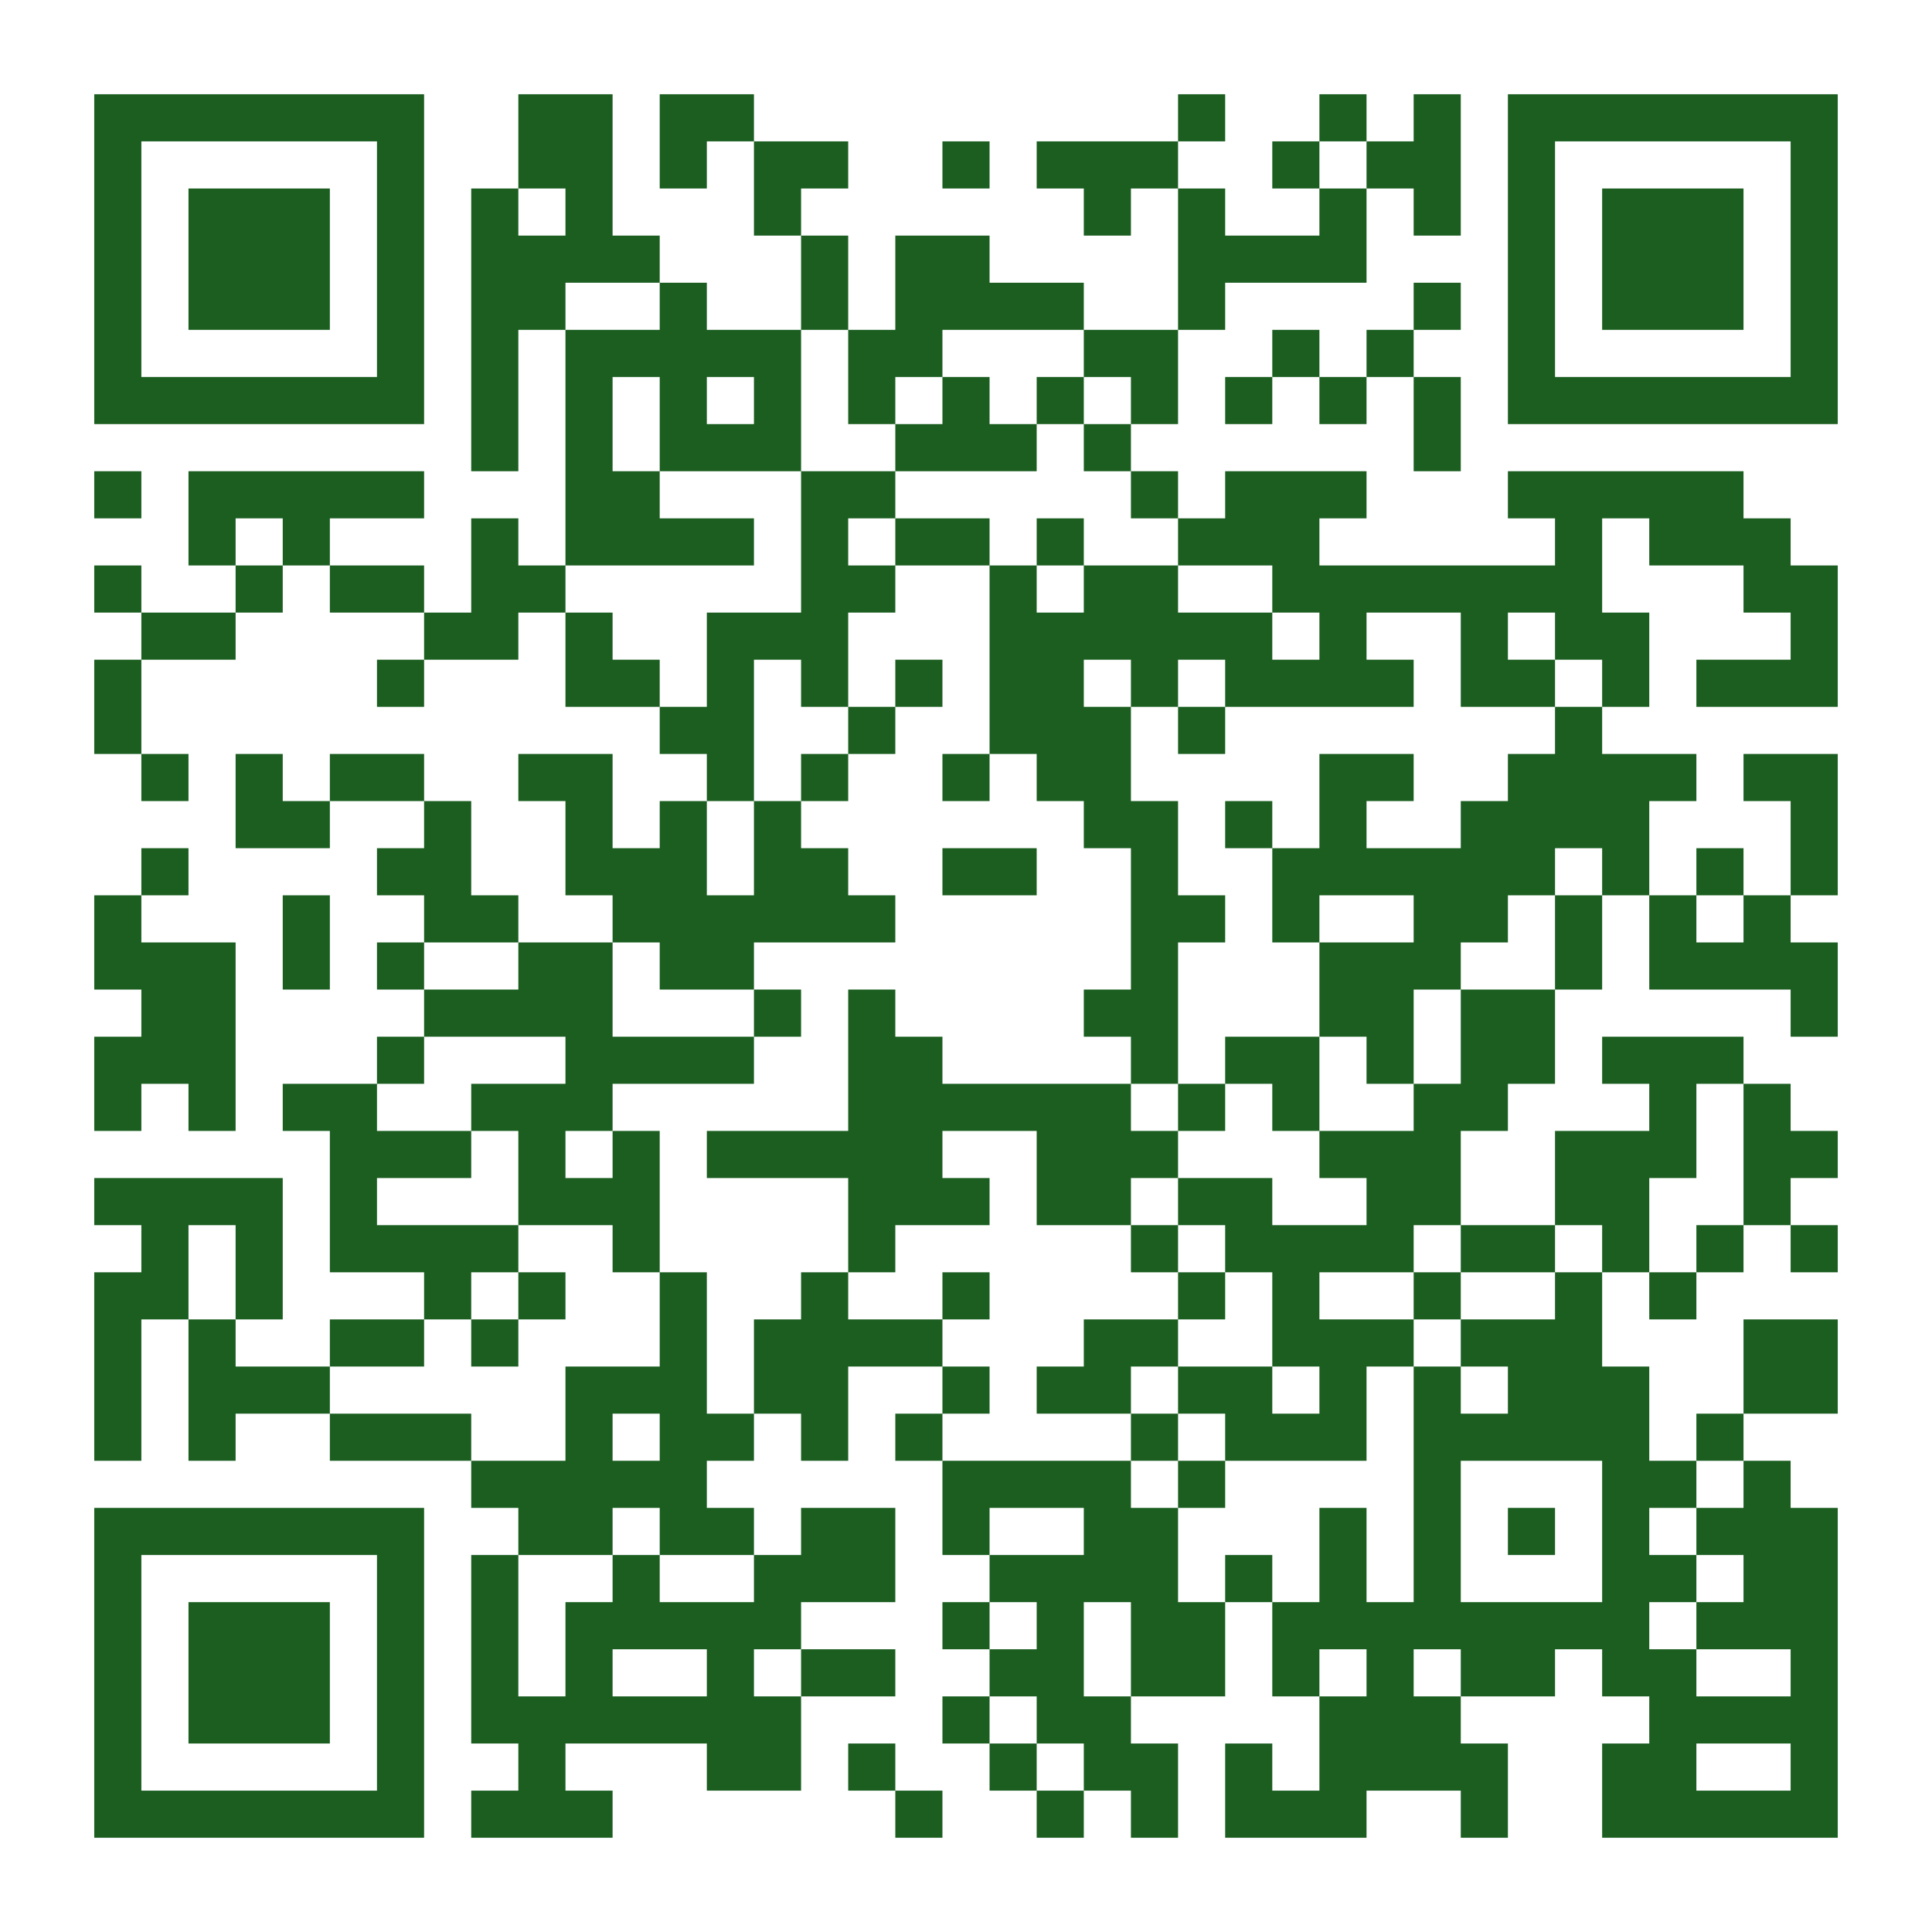
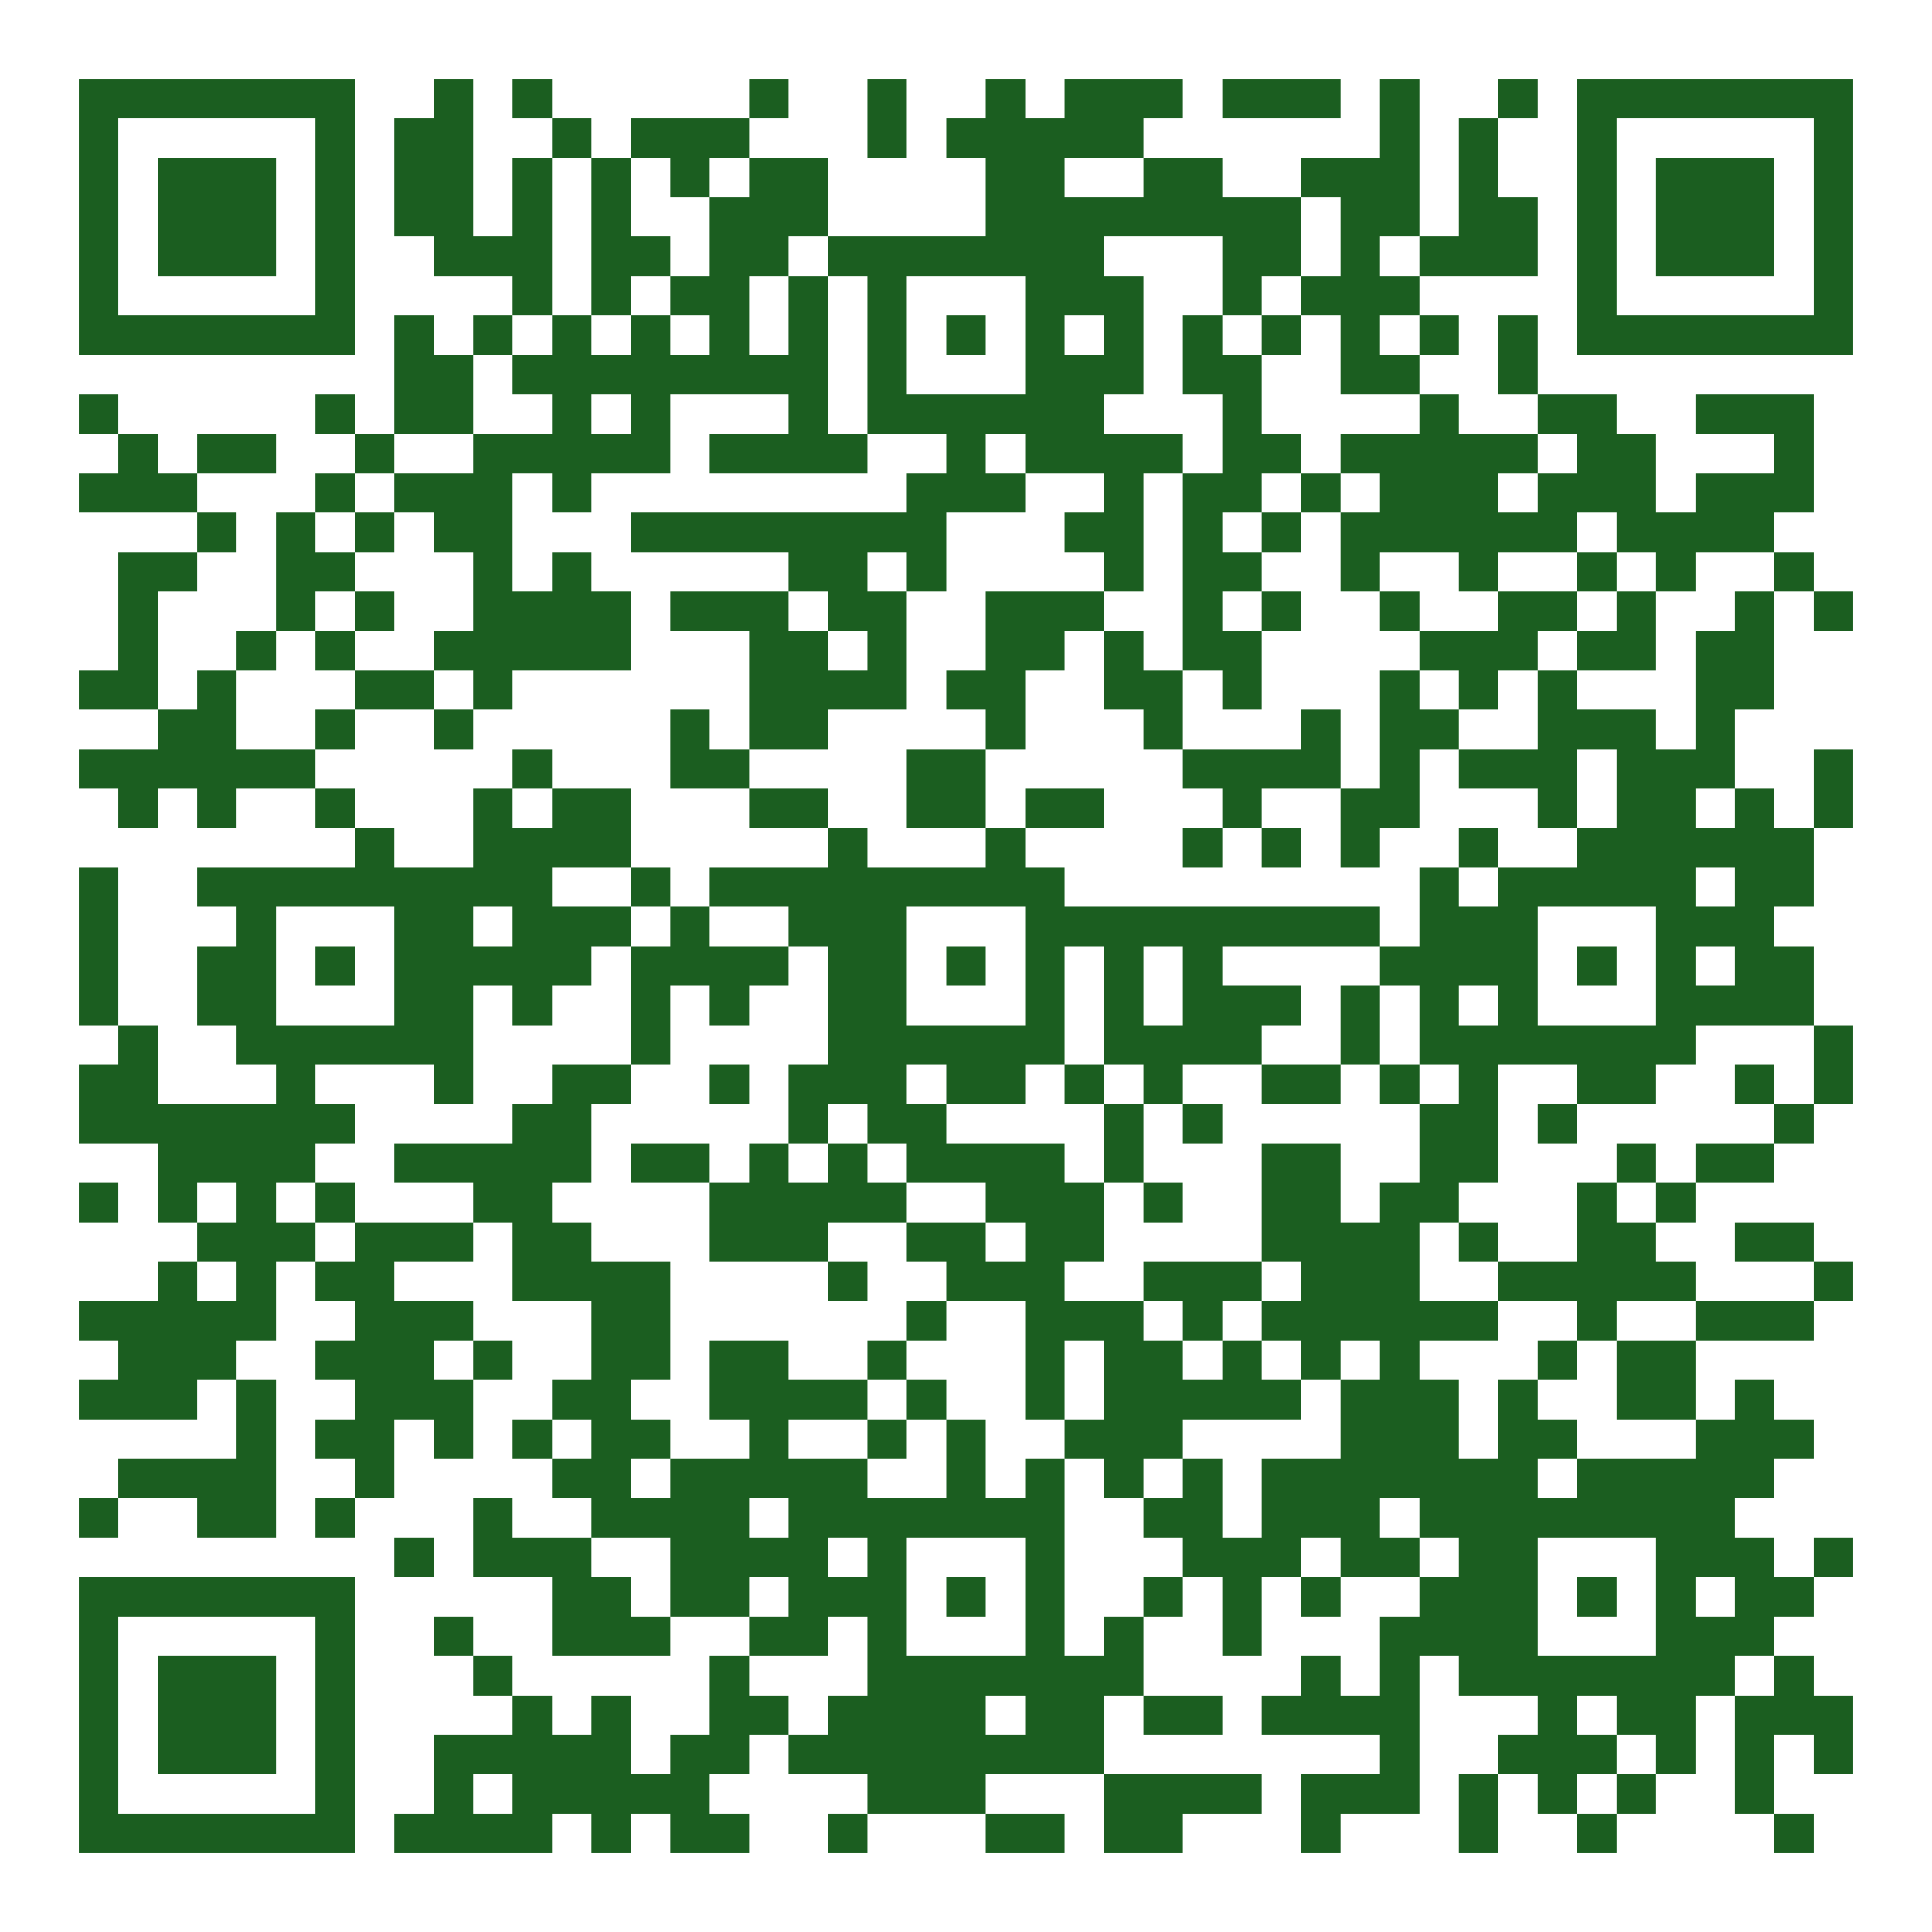
- <svg xmlns="http://www.w3.org/2000/svg" width="246" height="246" class="segno">
-   <path transform="scale(6)" class="qrline" stroke="#1b5e20" d="M2 2.5h7m2 0h2m1 0h2m9 0h1m2 0h1m1 0h1m1 0h7m-37 1h1m5 0h1m2 0h2m1 0h1m1 0h2m2 0h1m1 0h3m2 0h1m1 0h2m1 0h1m5 0h1m-37 1h1m1 0h3m1 0h1m1 0h1m1 0h1m3 0h1m6 0h1m1 0h1m2 0h1m1 0h1m1 0h1m1 0h3m1 0h1m-37 1h1m1 0h3m1 0h1m1 0h4m3 0h1m1 0h2m4 0h4m3 0h1m1 0h3m1 0h1m-37 1h1m1 0h3m1 0h1m1 0h2m2 0h1m2 0h1m1 0h4m2 0h1m4 0h1m1 0h1m1 0h3m1 0h1m-37 1h1m5 0h1m1 0h1m1 0h5m1 0h2m3 0h2m2 0h1m1 0h1m2 0h1m5 0h1m-37 1h7m1 0h1m1 0h1m1 0h1m1 0h1m1 0h1m1 0h1m1 0h1m1 0h1m1 0h1m1 0h1m1 0h1m1 0h7m-29 1h1m1 0h1m1 0h3m2 0h3m1 0h1m6 0h1m-29 1h1m1 0h5m3 0h2m3 0h2m5 0h1m1 0h3m3 0h5m-33 1h1m1 0h1m3 0h1m1 0h4m1 0h1m1 0h2m1 0h1m2 0h3m5 0h1m1 0h3m-36 1h1m2 0h1m1 0h2m1 0h2m5 0h2m2 0h1m1 0h2m2 0h7m3 0h2m-36 1h2m4 0h2m1 0h1m2 0h3m3 0h6m1 0h1m2 0h1m1 0h2m3 0h1m-37 1h1m5 0h1m3 0h2m1 0h1m1 0h1m1 0h1m1 0h2m1 0h1m1 0h4m1 0h2m1 0h1m1 0h3m-37 1h1m11 0h2m2 0h1m2 0h3m1 0h1m7 0h1m-31 1h1m1 0h1m1 0h2m2 0h2m2 0h1m1 0h1m2 0h1m1 0h2m4 0h2m2 0h4m1 0h2m-34 1h2m2 0h1m2 0h1m1 0h1m1 0h1m6 0h2m1 0h1m1 0h1m2 0h4m3 0h1m-36 1h1m4 0h2m2 0h3m1 0h2m2 0h2m2 0h1m2 0h6m1 0h1m1 0h1m1 0h1m-37 1h1m3 0h1m2 0h2m2 0h6m5 0h2m1 0h1m2 0h2m1 0h1m1 0h1m1 0h1m-36 1h3m1 0h1m1 0h1m2 0h2m1 0h2m8 0h1m3 0h3m2 0h1m1 0h4m-36 1h2m4 0h4m3 0h1m1 0h1m4 0h2m3 0h2m1 0h2m5 0h1m-37 1h3m3 0h1m3 0h4m2 0h2m4 0h1m1 0h2m1 0h1m1 0h2m1 0h3m-35 1h1m1 0h1m1 0h2m2 0h3m5 0h6m1 0h1m1 0h1m2 0h2m3 0h1m1 0h1m-31 1h3m1 0h1m1 0h1m1 0h5m2 0h3m3 0h3m2 0h3m1 0h2m-37 1h4m1 0h1m3 0h3m4 0h3m1 0h2m1 0h2m2 0h2m2 0h2m2 0h1m-35 1h1m1 0h1m1 0h4m2 0h1m4 0h1m5 0h1m1 0h4m1 0h2m1 0h1m1 0h1m1 0h1m-37 1h2m1 0h1m3 0h1m1 0h1m2 0h1m2 0h1m2 0h1m4 0h1m1 0h1m2 0h1m2 0h1m1 0h1m-34 1h1m1 0h1m2 0h2m1 0h1m3 0h1m1 0h4m3 0h2m2 0h3m1 0h3m3 0h2m-37 1h1m1 0h3m5 0h3m1 0h2m2 0h1m1 0h2m1 0h2m1 0h1m1 0h1m1 0h3m2 0h2m-37 1h1m1 0h1m2 0h3m2 0h1m1 0h2m1 0h1m1 0h1m4 0h1m1 0h3m1 0h5m1 0h1m-27 1h5m5 0h4m1 0h1m4 0h1m3 0h2m1 0h1m-36 1h7m2 0h2m1 0h2m1 0h2m1 0h1m2 0h2m3 0h1m1 0h1m1 0h1m1 0h1m1 0h3m-37 1h1m5 0h1m1 0h1m2 0h1m2 0h3m2 0h4m1 0h1m1 0h1m1 0h1m3 0h2m1 0h2m-37 1h1m1 0h3m1 0h1m1 0h1m1 0h5m3 0h1m1 0h1m1 0h2m1 0h8m1 0h3m-37 1h1m1 0h3m1 0h1m1 0h1m1 0h1m2 0h1m1 0h2m2 0h2m1 0h2m1 0h1m1 0h1m1 0h2m1 0h2m2 0h1m-37 1h1m1 0h3m1 0h1m1 0h7m3 0h1m1 0h2m4 0h3m4 0h4m-37 1h1m5 0h1m2 0h1m3 0h2m1 0h1m2 0h1m1 0h2m1 0h1m1 0h4m2 0h2m2 0h1m-37 1h7m1 0h3m6 0h1m2 0h1m1 0h1m1 0h3m2 0h1m2 0h5" />
+ <svg xmlns="http://www.w3.org/2000/svg" width="294" height="294" class="segno">
+   <path transform="scale(6)" class="qrline" stroke="#1b5e20" d="M2 2.5h7m2 0h1m1 0h1m5 0h1m2 0h1m2 0h1m1 0h3m1 0h3m1 0h1m2 0h1m1 0h7m-45 1h1m5 0h1m1 0h2m2 0h1m1 0h3m3 0h1m1 0h5m6 0h1m1 0h1m2 0h1m5 0h1m-45 1h1m1 0h3m1 0h1m1 0h2m1 0h1m1 0h1m1 0h1m1 0h2m4 0h2m2 0h2m2 0h3m1 0h1m2 0h1m1 0h3m1 0h1m-45 1h1m1 0h3m1 0h1m1 0h2m1 0h1m1 0h1m2 0h3m4 0h8m1 0h2m1 0h2m1 0h1m1 0h3m1 0h1m-45 1h1m1 0h3m1 0h1m2 0h3m1 0h2m1 0h2m1 0h7m3 0h2m1 0h1m1 0h3m1 0h1m1 0h3m1 0h1m-45 1h1m5 0h1m4 0h1m1 0h1m1 0h2m1 0h1m1 0h1m3 0h3m2 0h1m1 0h3m4 0h1m5 0h1m-45 1h7m1 0h1m1 0h1m1 0h1m1 0h1m1 0h1m1 0h1m1 0h1m1 0h1m1 0h1m1 0h1m1 0h1m1 0h1m1 0h1m1 0h1m1 0h1m1 0h7m-37 1h2m1 0h8m1 0h1m3 0h3m1 0h2m2 0h2m2 0h1m-37 1h1m5 0h1m1 0h2m2 0h1m1 0h1m3 0h1m1 0h6m3 0h1m4 0h1m2 0h2m2 0h3m-43 1h1m1 0h2m2 0h1m2 0h5m1 0h4m2 0h1m1 0h4m1 0h2m1 0h5m1 0h2m3 0h1m-44 1h3m3 0h1m1 0h3m1 0h1m8 0h3m2 0h1m1 0h2m1 0h1m1 0h3m1 0h3m1 0h3m-41 1h1m1 0h1m1 0h1m1 0h2m3 0h8m3 0h2m1 0h1m1 0h1m1 0h6m1 0h4m-42 1h2m2 0h2m3 0h1m1 0h1m5 0h2m1 0h1m4 0h1m1 0h2m2 0h1m2 0h1m2 0h1m1 0h1m2 0h1m-43 1h1m3 0h1m1 0h1m2 0h4m1 0h3m1 0h2m2 0h3m2 0h1m1 0h1m2 0h1m2 0h2m1 0h1m2 0h1m1 0h1m-44 1h1m2 0h1m1 0h1m2 0h5m3 0h2m1 0h1m2 0h2m1 0h1m1 0h2m4 0h3m1 0h2m1 0h2m-43 1h2m1 0h1m3 0h2m1 0h1m6 0h4m1 0h2m2 0h2m1 0h1m3 0h1m1 0h1m1 0h1m3 0h2m-41 1h2m2 0h1m2 0h1m5 0h1m1 0h2m4 0h1m3 0h1m3 0h1m1 0h2m2 0h3m1 0h1m-42 1h6m5 0h1m3 0h2m4 0h2m5 0h4m1 0h1m1 0h3m1 0h3m2 0h1m-44 1h1m1 0h1m2 0h1m3 0h1m1 0h2m3 0h2m2 0h2m1 0h2m3 0h1m2 0h2m3 0h1m1 0h2m1 0h1m1 0h1m-38 1h1m2 0h4m5 0h1m3 0h1m4 0h1m1 0h1m1 0h1m2 0h1m2 0h6m-44 1h1m2 0h9m2 0h1m1 0h9m9 0h1m1 0h5m1 0h2m-44 1h1m3 0h1m3 0h2m1 0h3m1 0h1m2 0h3m3 0h9m1 0h3m3 0h3m-43 1h1m2 0h2m1 0h1m1 0h5m1 0h4m1 0h2m1 0h1m1 0h1m1 0h1m1 0h1m4 0h4m1 0h1m1 0h1m1 0h2m-44 1h1m2 0h2m3 0h2m1 0h1m2 0h1m1 0h1m2 0h2m3 0h1m1 0h1m1 0h3m1 0h1m1 0h1m1 0h1m3 0h4m-43 1h1m2 0h6m4 0h1m4 0h6m1 0h4m2 0h1m1 0h7m3 0h1m-45 1h2m3 0h1m3 0h1m2 0h2m2 0h1m1 0h3m1 0h2m1 0h1m1 0h1m2 0h2m1 0h1m1 0h1m2 0h2m2 0h1m1 0h1m-45 1h7m4 0h2m5 0h1m1 0h2m4 0h1m1 0h1m5 0h2m1 0h1m5 0h1m-42 1h4m2 0h5m1 0h2m1 0h1m1 0h1m1 0h4m1 0h1m3 0h2m2 0h2m3 0h1m1 0h2m-43 1h1m1 0h1m1 0h1m1 0h1m3 0h2m4 0h5m2 0h3m1 0h1m2 0h2m1 0h2m3 0h1m1 0h1m-38 1h3m1 0h3m1 0h2m3 0h3m2 0h2m1 0h2m4 0h4m1 0h1m2 0h2m2 0h2m-42 1h1m1 0h1m1 0h2m3 0h4m4 0h1m2 0h3m2 0h3m1 0h3m2 0h5m3 0h1m-45 1h5m2 0h3m3 0h2m6 0h1m2 0h3m1 0h1m1 0h6m2 0h1m2 0h3m-43 1h3m2 0h3m1 0h1m2 0h2m1 0h2m2 0h1m3 0h1m1 0h2m1 0h1m1 0h1m1 0h1m3 0h1m1 0h2m-41 1h3m1 0h1m2 0h3m2 0h2m2 0h4m1 0h1m2 0h1m1 0h5m1 0h3m1 0h1m2 0h2m1 0h1m-39 1h1m1 0h2m1 0h1m1 0h1m1 0h2m2 0h1m2 0h1m1 0h1m2 0h3m4 0h3m1 0h2m3 0h3m-43 1h4m2 0h1m4 0h2m1 0h5m2 0h1m1 0h1m1 0h1m1 0h1m1 0h7m1 0h5m-43 1h1m2 0h2m1 0h1m3 0h1m2 0h4m1 0h7m2 0h2m1 0h3m1 0h8m-34 1h1m1 0h3m2 0h4m1 0h1m3 0h1m3 0h3m1 0h2m1 0h2m3 0h3m1 0h1m-45 1h7m5 0h2m1 0h2m1 0h3m1 0h1m1 0h1m2 0h1m1 0h1m1 0h1m2 0h3m1 0h1m1 0h1m1 0h2m-44 1h1m5 0h1m2 0h1m2 0h3m2 0h2m1 0h1m3 0h1m1 0h1m2 0h1m3 0h4m3 0h3m-43 1h1m1 0h3m1 0h1m3 0h1m5 0h1m3 0h7m4 0h1m1 0h1m1 0h7m1 0h1m-44 1h1m1 0h3m1 0h1m4 0h1m1 0h1m2 0h2m1 0h4m1 0h2m1 0h2m1 0h4m3 0h1m1 0h2m1 0h3m-45 1h1m1 0h3m1 0h1m2 0h5m1 0h2m1 0h8m7 0h1m2 0h3m1 0h1m1 0h1m1 0h1m-45 1h1m5 0h1m2 0h1m1 0h5m4 0h3m3 0h4m1 0h3m1 0h1m1 0h1m1 0h1m2 0h1m-43 1h7m1 0h4m1 0h1m1 0h2m2 0h1m3 0h2m1 0h2m3 0h1m3 0h1m2 0h1m4 0h1" />
</svg>
